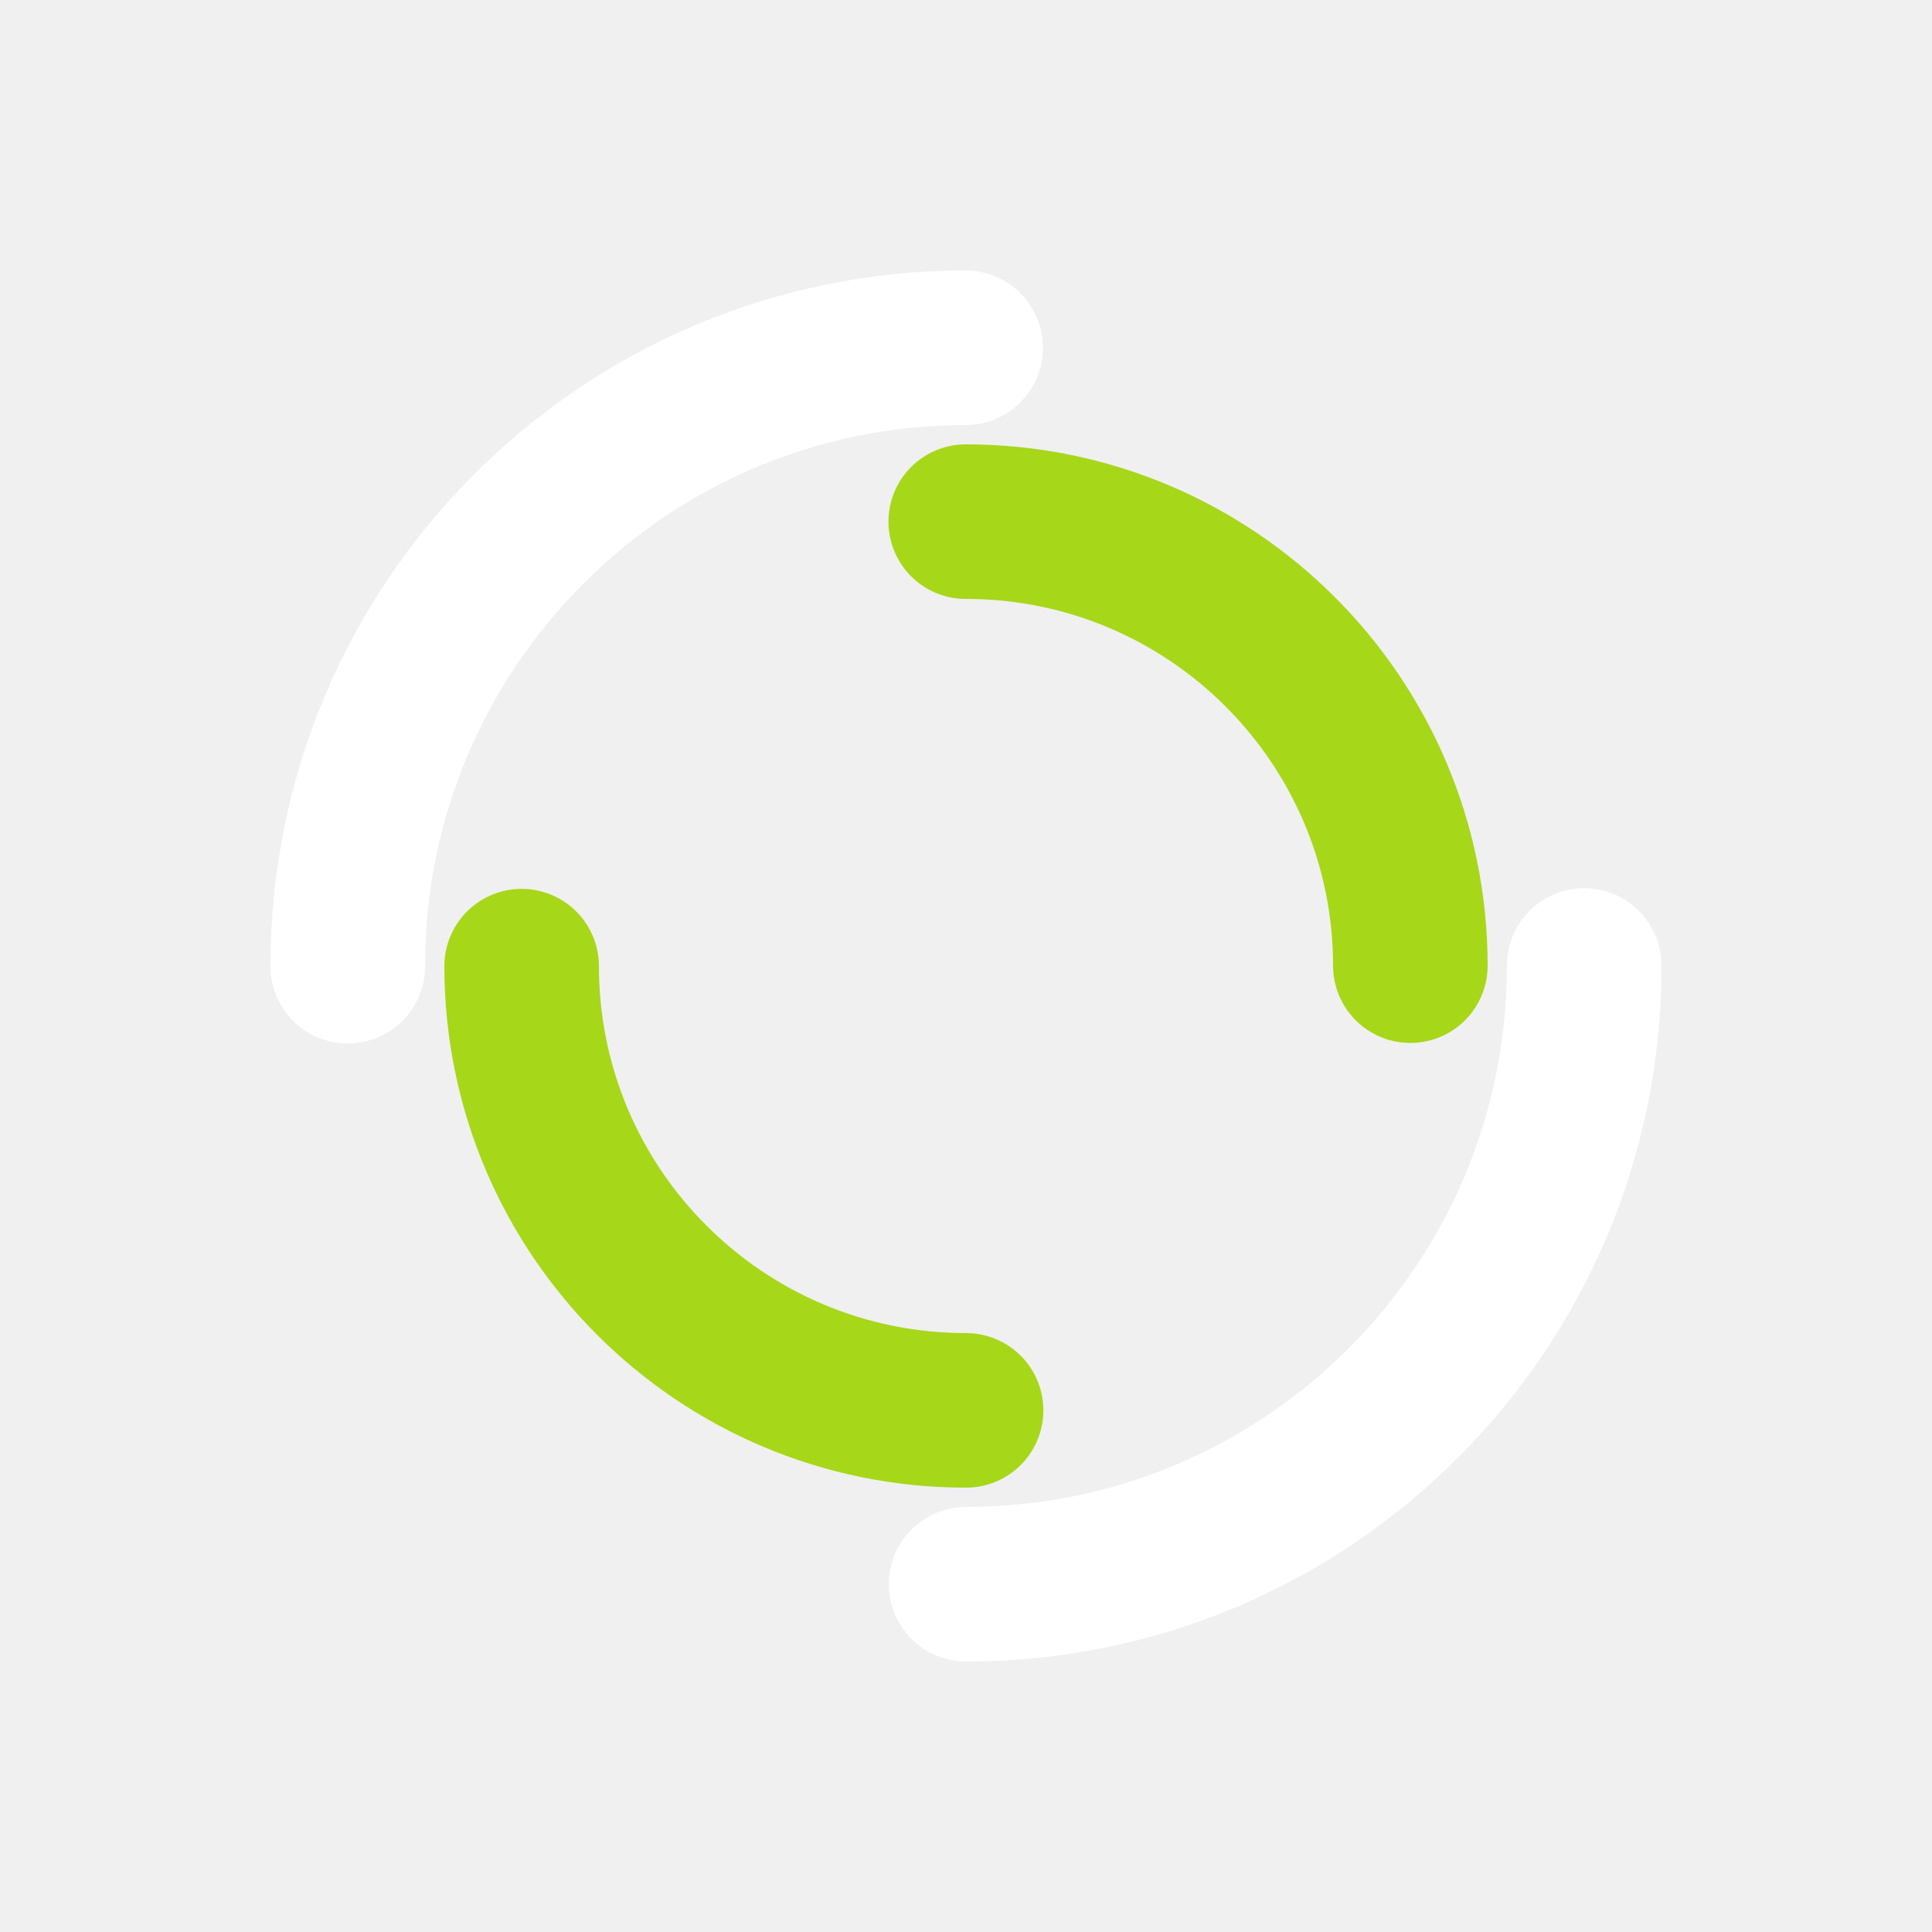
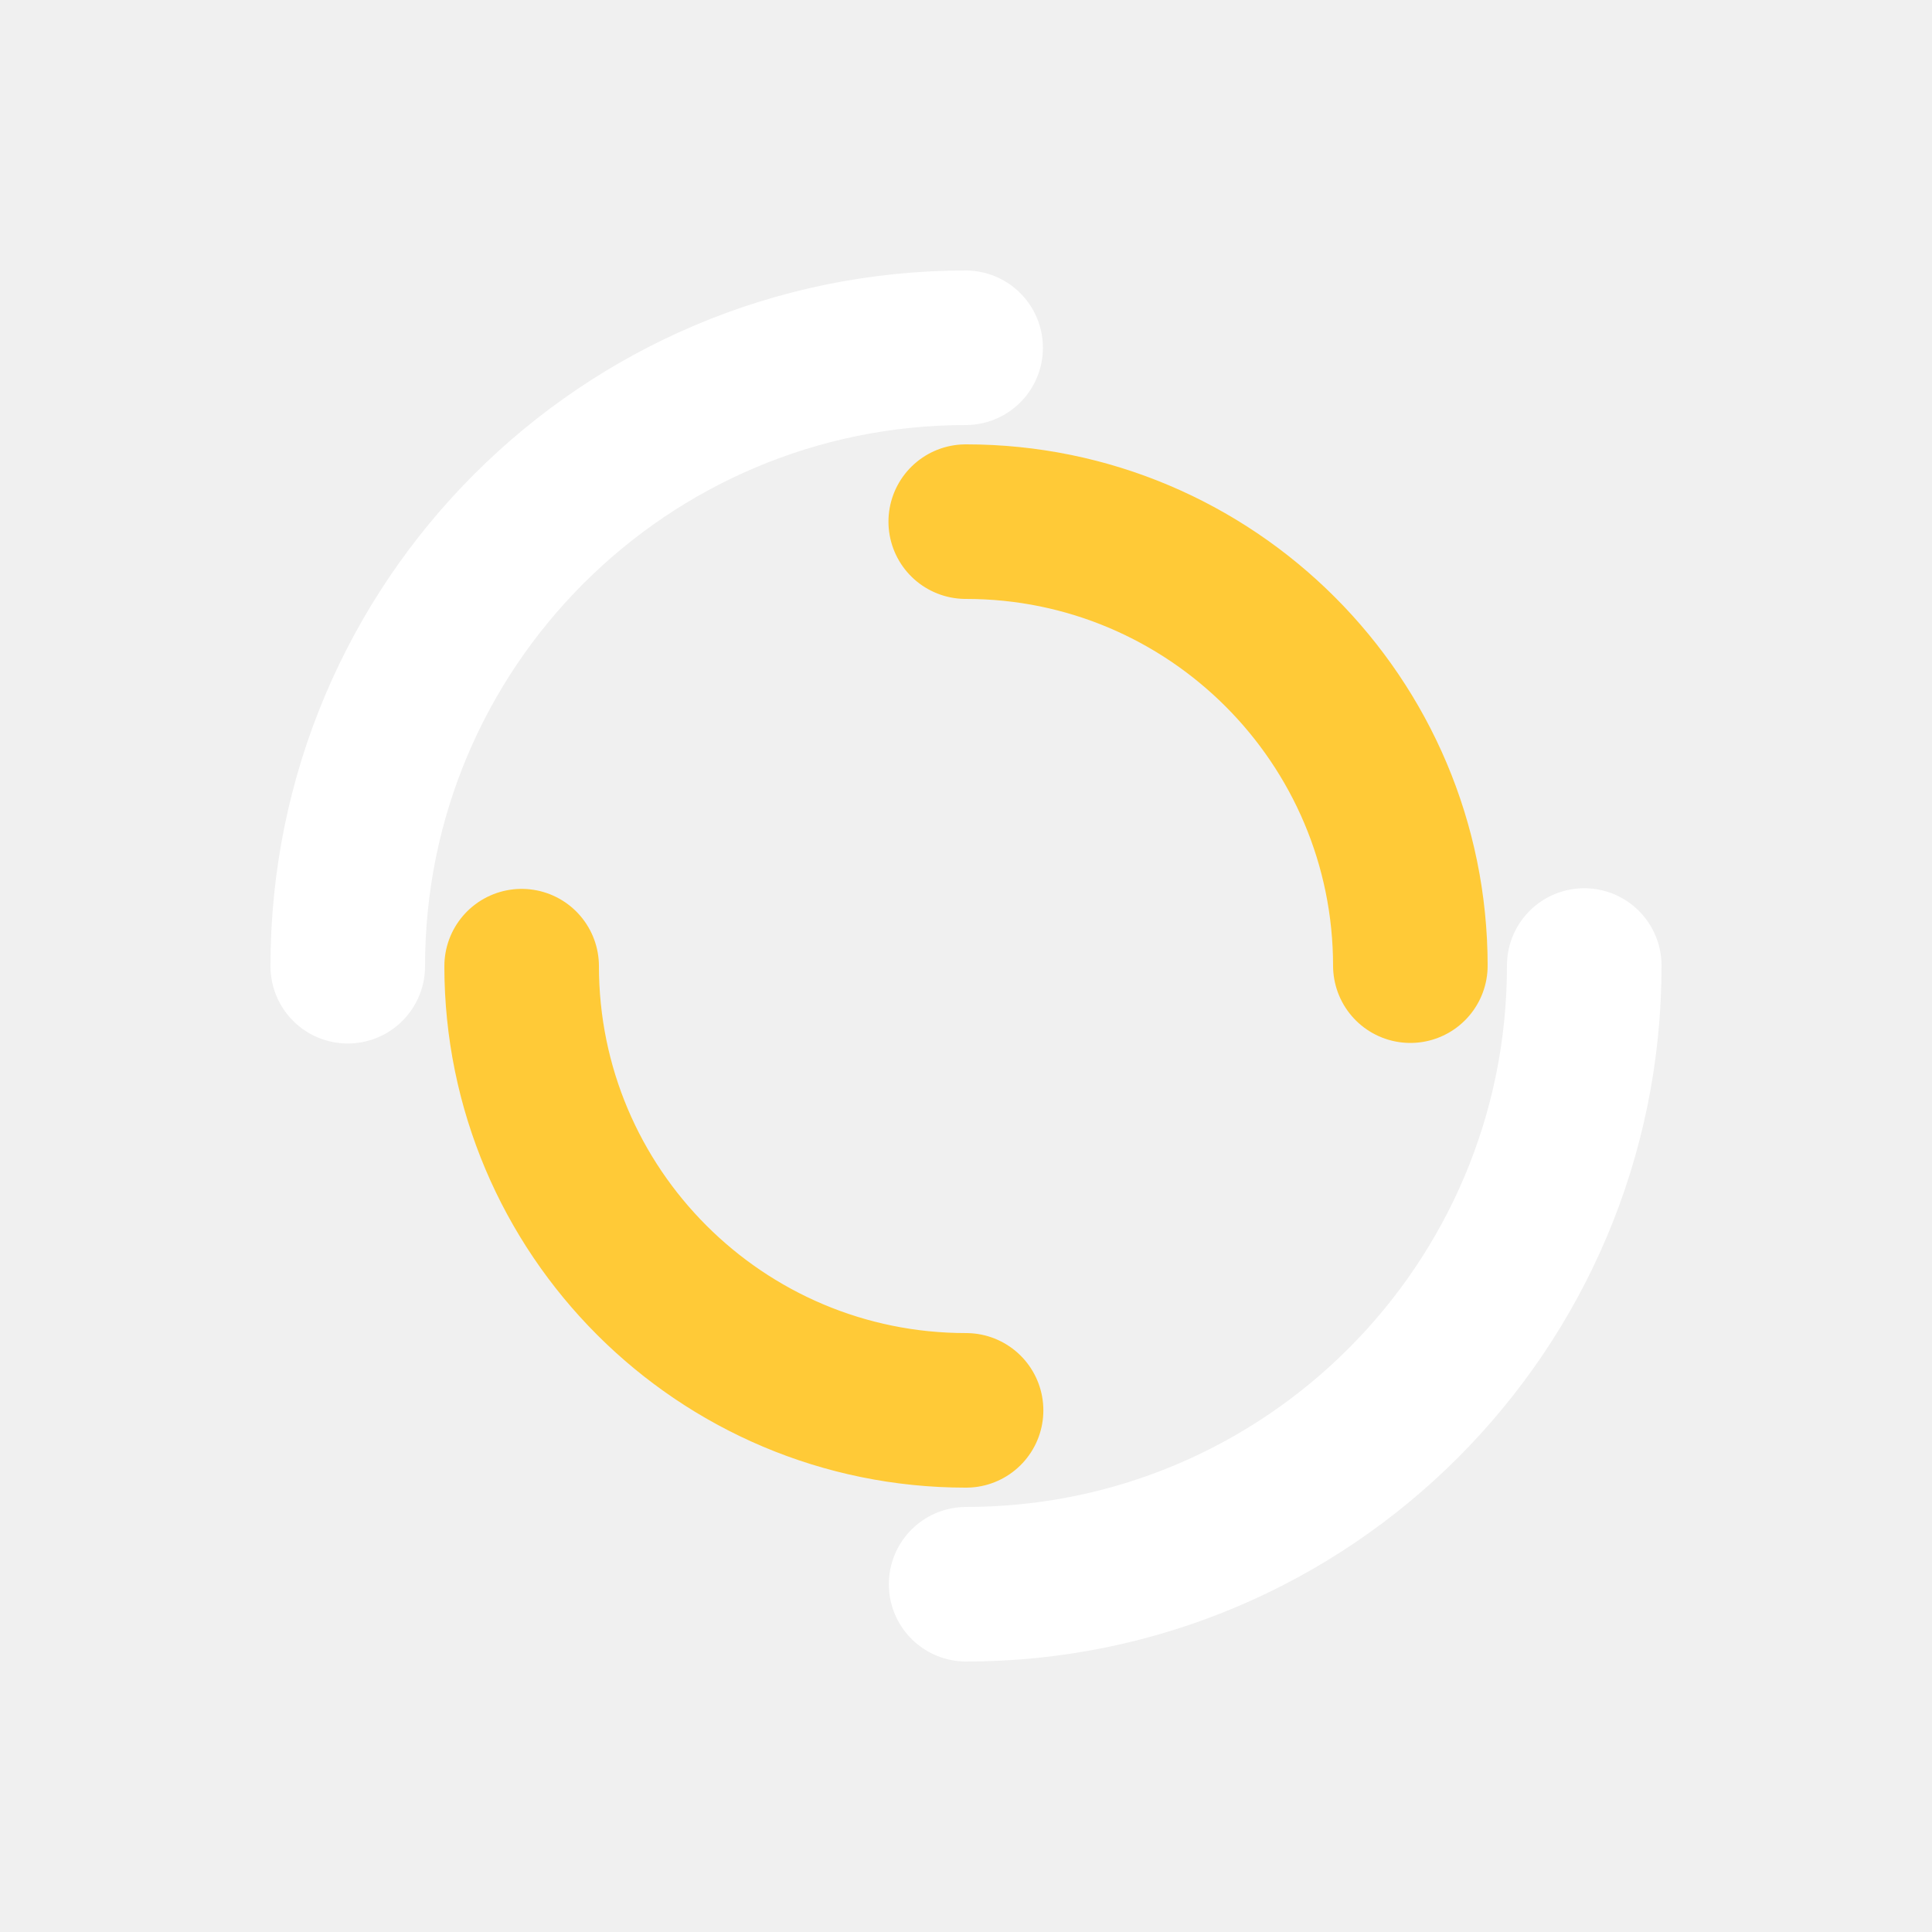
<svg xmlns="http://www.w3.org/2000/svg" viewBox="0 0 100 100" preserveAspectRatio="xMidYMid" width="200" height="200" style="shape-rendering: auto; display: block; background: #12151f;">
  <g>
    <circle stroke-linecap="round" fill="none" stroke-dasharray="50.265 50.265" stroke="#fff" stroke-width="8" r="32" cy="50" cx="50">
      <animateTransform values="0 50 50;360 50 50" keyTimes="0;1" repeatCount="indefinite" dur="1s" type="rotate" attributeName="transform" />
    </circle>
-     <circle stroke-linecap="round" fill="none" stroke-dashoffset="36.128" stroke-dasharray="36.128 36.128" stroke="#a6d719" stroke-width="8" r="23" cy="50" cx="50">
+     <circle stroke-linecap="round" fill="none" stroke-dashoffset="36.128" stroke-dasharray="36.128 36.128" stroke="#ffca37" stroke-width="8" r="23" cy="50" cx="50">
      <animateTransform values="0 50 50;-360 50 50" keyTimes="0;1" repeatCount="indefinite" dur="1s" type="rotate" attributeName="transform" />
    </circle>
    <g />
  </g>
</svg>
